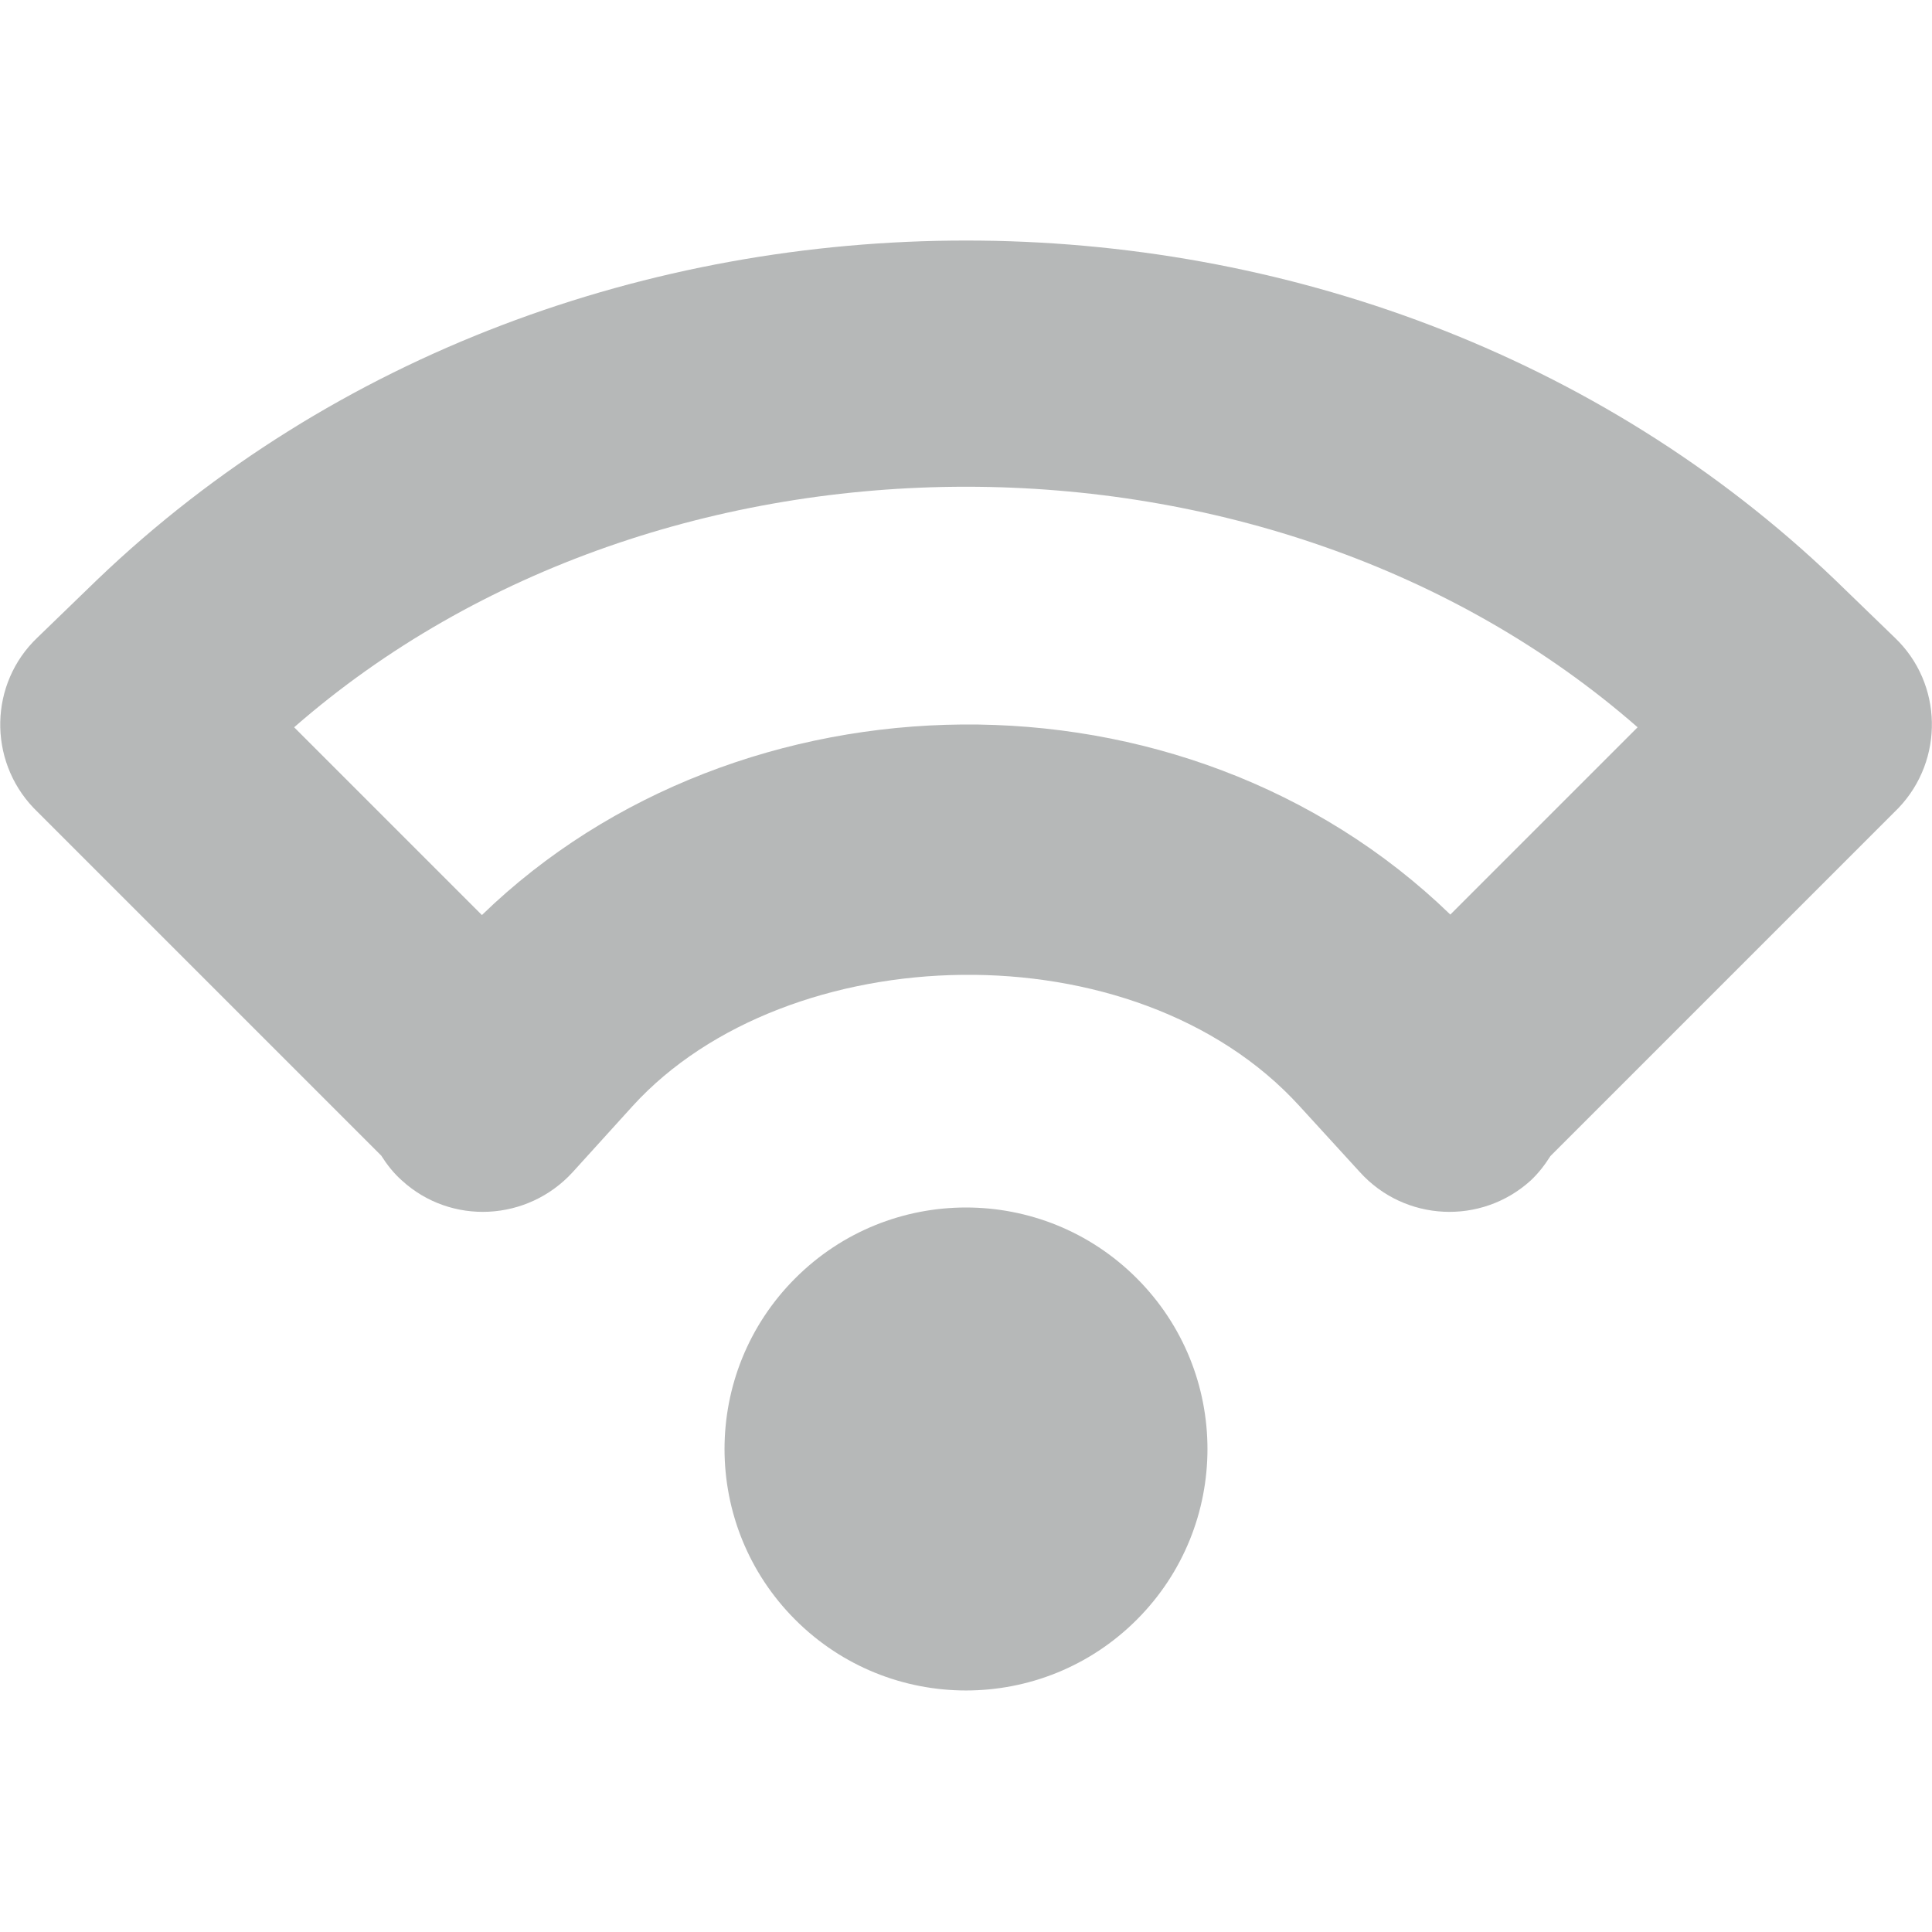
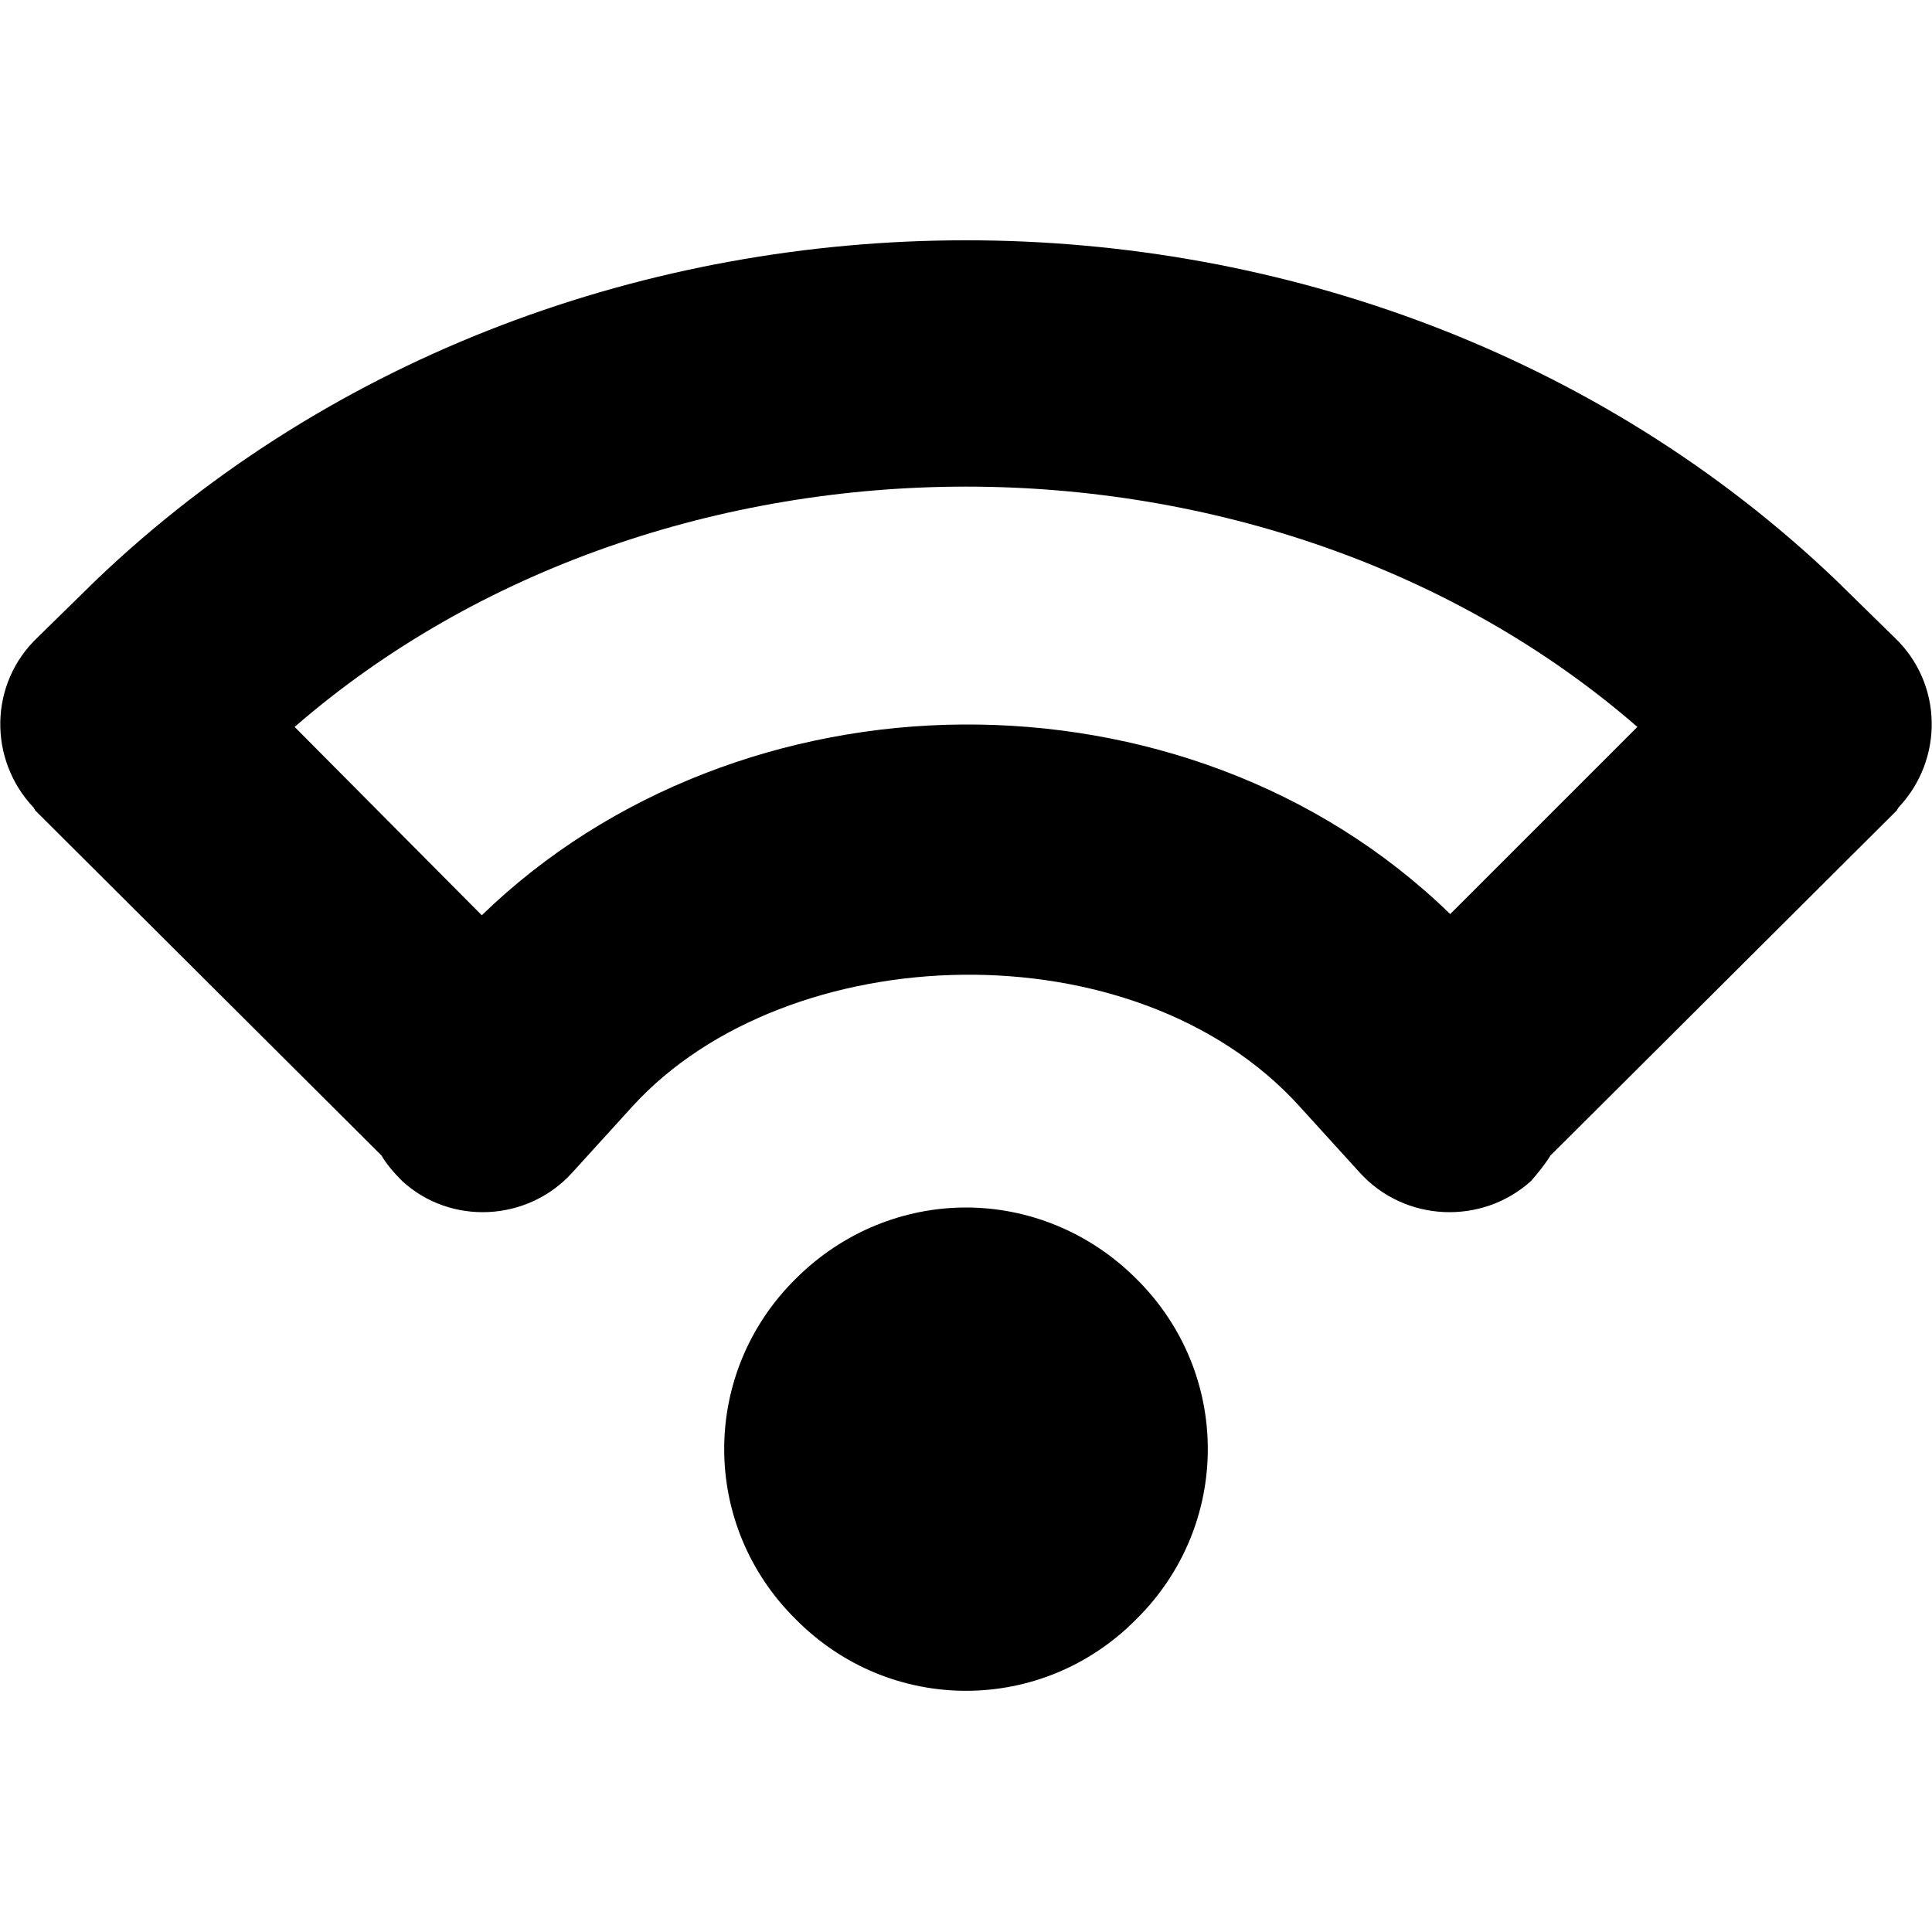
- <svg xmlns="http://www.w3.org/2000/svg" height="16px" viewBox="0 0 16 16" width="16px">
-   <path d="m 8 1.992 c -2.617 0 -5.238 0.934 -7.195 2.809 l -0.496 0.48 c -0.398 0.379 -0.41 1.012 -0.031 1.41 c 0.004 0.004 0.012 0.012 0.016 0.016 l 2.863 2.863 c 0.047 0.074 0.102 0.145 0.172 0.207 c 0.406 0.371 1.039 0.34 1.414 -0.07 l 0.496 -0.547 c 1.277 -1.402 4.16 -1.496 5.523 0 l 0.5 0.547 c 0.371 0.41 1.004 0.441 1.414 0.07 c 0.066 -0.062 0.117 -0.129 0.164 -0.203 l 2.867 -2.867 c 0.004 -0.004 0.012 -0.012 0.016 -0.016 c 0.379 -0.398 0.367 -1.031 -0.031 -1.41 l -0.496 -0.48 c -1.957 -1.875 -4.578 -2.809 -7.195 -2.809 z m 0 2.039 c 2.023 0 4.043 0.664 5.562 1.992 l -1.551 1.551 c -1.105 -1.07 -2.582 -1.586 -4.043 -1.574 s -2.914 0.547 -3.977 1.578 l -1.555 -1.555 c 1.52 -1.328 3.539 -1.992 5.562 -1.992 z m 0 5.969 c -0.512 0 -1.023 0.195 -1.414 0.586 c -0.781 0.781 -0.781 2.047 0 2.828 s 2.047 0.781 2.828 0 s 0.781 -2.047 0 -2.828 c -0.391 -0.391 -0.902 -0.586 -1.414 -0.586 z m 0 0" fill="#2e3434" fill-opacity="0.349" />
+ <svg xmlns:ns0="https://www.gtk.org/grappa" width="16" height="16" ns0:version="1">
+   <path d="M8.00 1.99C5.38 1.99 2.76 2.93 0.80 4.80L0.31 5.28C-0.09 5.66 -0.10 6.29 0.28 6.69C0.28 6.70 0.29 6.70 0.29 6.71L3.16 9.57C3.20 9.64 3.26 9.71 3.33 9.78C3.73 10.15 4.37 10.12 4.74 9.71L5.24 9.16C6.52 7.76 9.40 7.66 10.76 9.16L11.26 9.71C11.63 10.12 12.27 10.15 12.68 9.78C12.74 9.71 12.79 9.65 12.84 9.57L15.71 6.71C15.71 6.70 15.72 6.70 15.72 6.69C16.10 6.29 16.09 5.66 15.69 5.28L15.20 4.80C13.24 2.93 10.62 1.99 8.00 1.99ZM8.00 4.03C10.02 4.03 12.04 4.70 13.56 6.02L12.01 7.57C10.91 6.50 9.43 5.99 7.97 6.00C6.51 6.01 5.05 6.55 3.99 7.58L2.44 6.02C3.96 4.70 5.98 4.03 8.00 4.03ZM8.00 10.00C7.49 10.00 6.98 10.20 6.59 10.59C5.80 11.37 5.80 12.63 6.59 13.41C7.37 14.20 8.63 14.20 9.41 13.41C10.20 12.63 10.20 11.37 9.41 10.59C9.02 10.20 8.51 10.00 8.00 10.00ZM8.00 10.00" stroke="none" fill="rgb(0,0,0)" ns0:fill="foreground" />
</svg>
